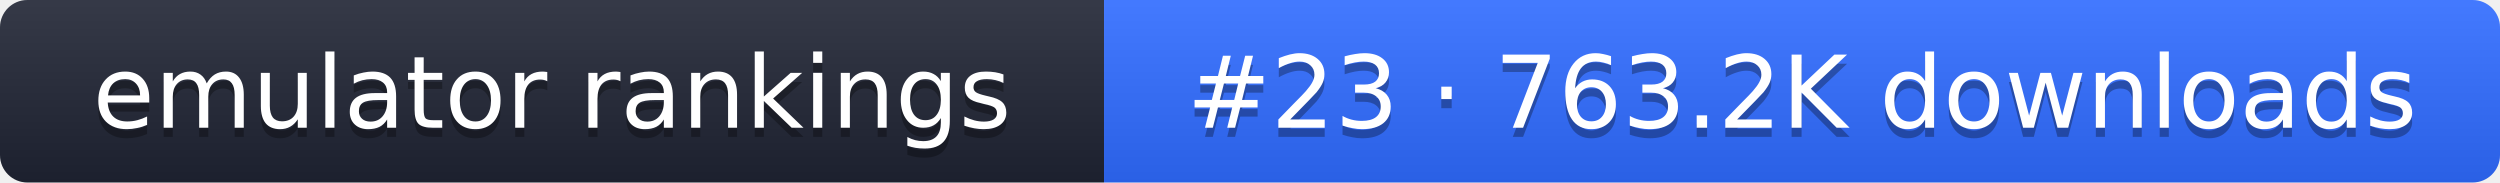
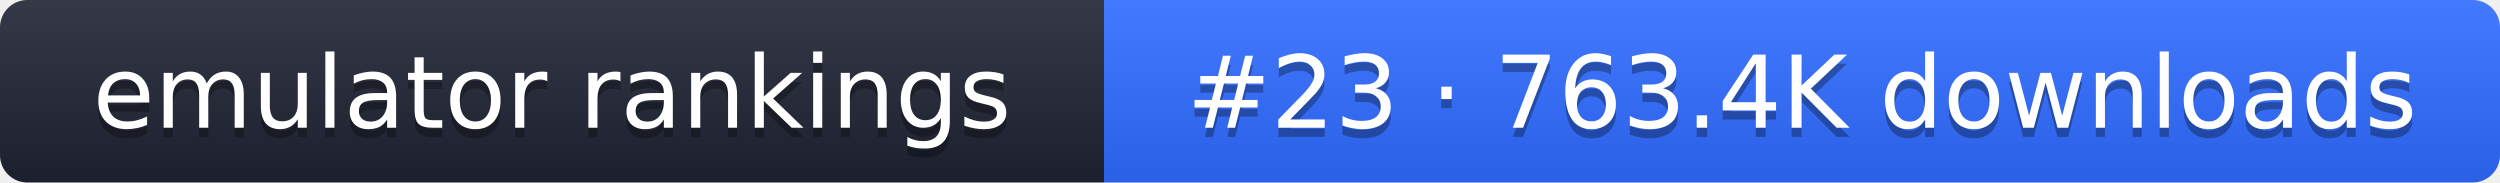
- <svg xmlns="http://www.w3.org/2000/svg" width="274" height="20" role="img" aria-label="emulator rankings: #23 · 763.2K downloads">
+ <svg xmlns="http://www.w3.org/2000/svg" width="274" height="20" role="img" aria-label="emulator rankings: #23 · 763.4K downloads">
  <linearGradient id="g" x2="0" y2="100%">
    <stop offset="0" stop-color="#fff" stop-opacity=".1" />
    <stop offset="1" stop-opacity=".1" />
  </linearGradient>
  <clipPath id="r">
    <rect width="274" height="20" rx="3" fill="#fff" />
  </clipPath>
  <g clip-path="url(#r)">
    <rect width="121" height="20" fill="#1f2433" />
    <rect x="121" width="153" height="20" fill="#2f6bff" />
    <rect width="274" height="20" fill="url(#g)" />
  </g>
  <g fill="#fff" text-anchor="middle" font-family="Verdana,DejaVu Sans,sans-serif" font-size="11">
    <text x="60.5" y="15" fill="#010101" fill-opacity=".3">emulator rankings</text>
    <text x="60.5" y="14">emulator rankings</text>
-     <text x="197.5" y="15" fill="#010101" fill-opacity=".3">#23 · 763.2K downloads</text>
-     <text x="197.5" y="14">#23 · 763.2K downloads</text>
+     <text x="197.5" y="15" fill="#010101" fill-opacity=".3">#23 · 763.4K downloads</text>
+     <text x="197.5" y="14">#23 · 763.4K downloads</text>
  </g>
</svg>
